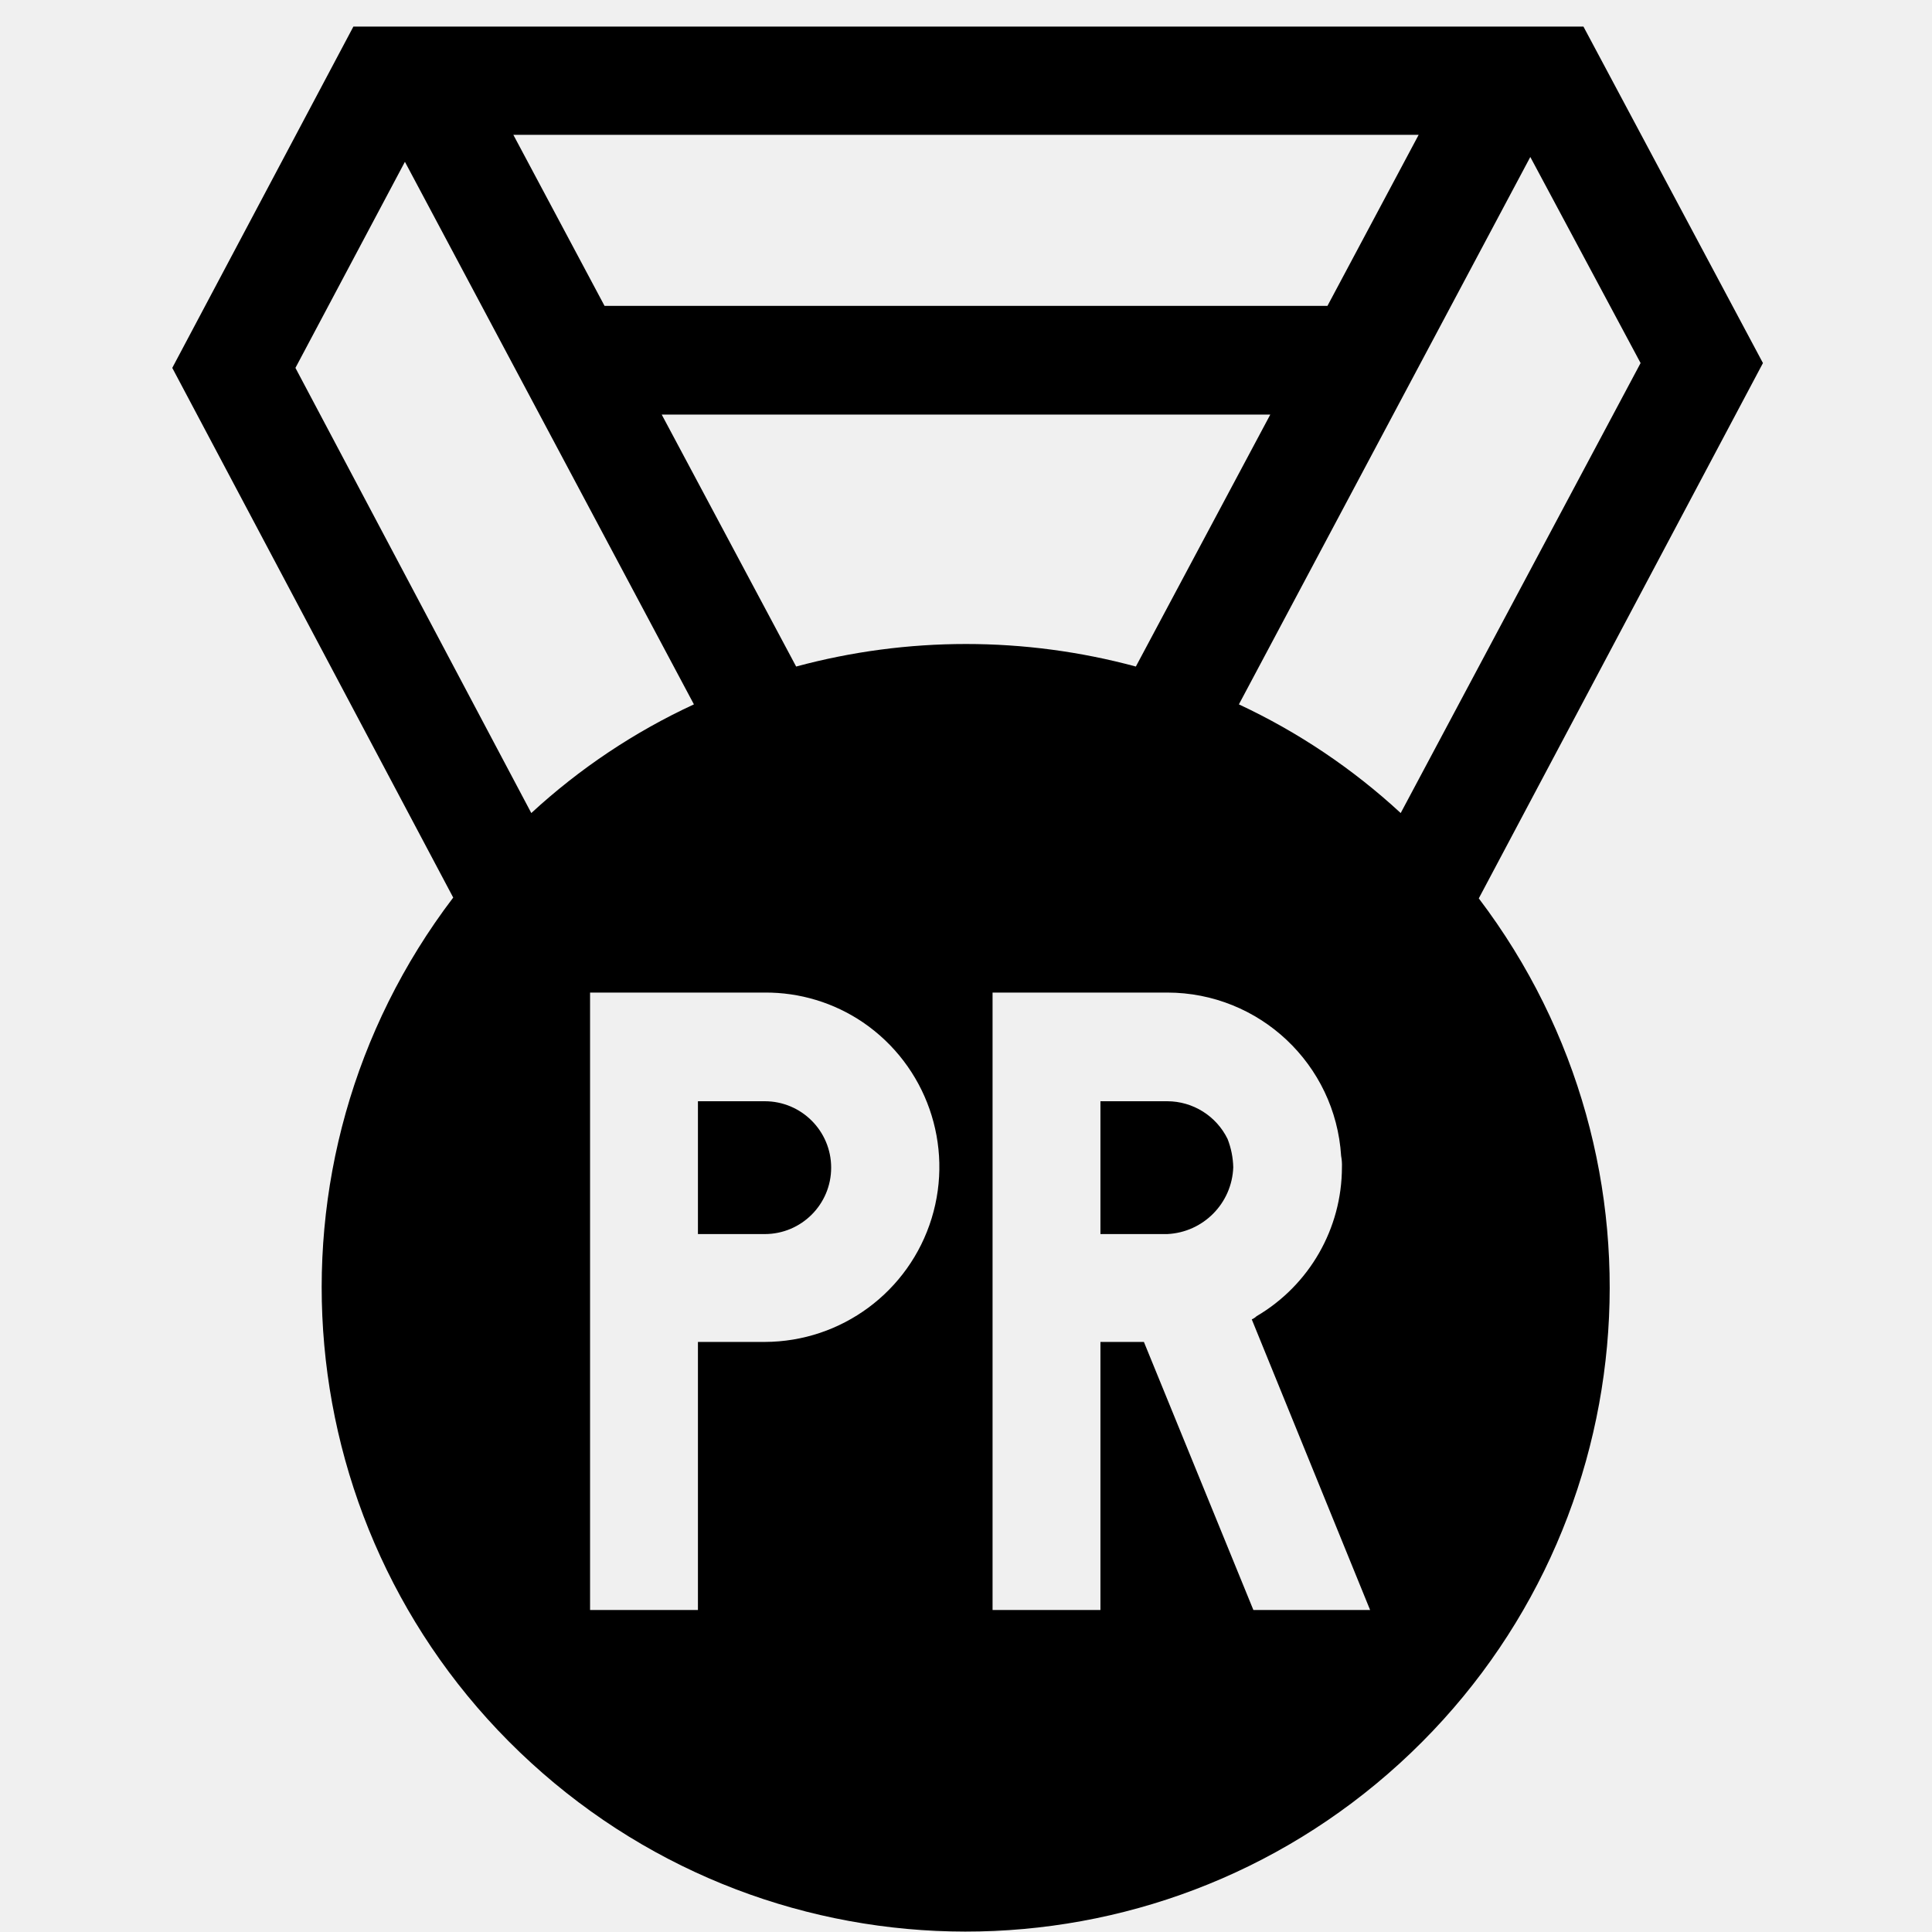
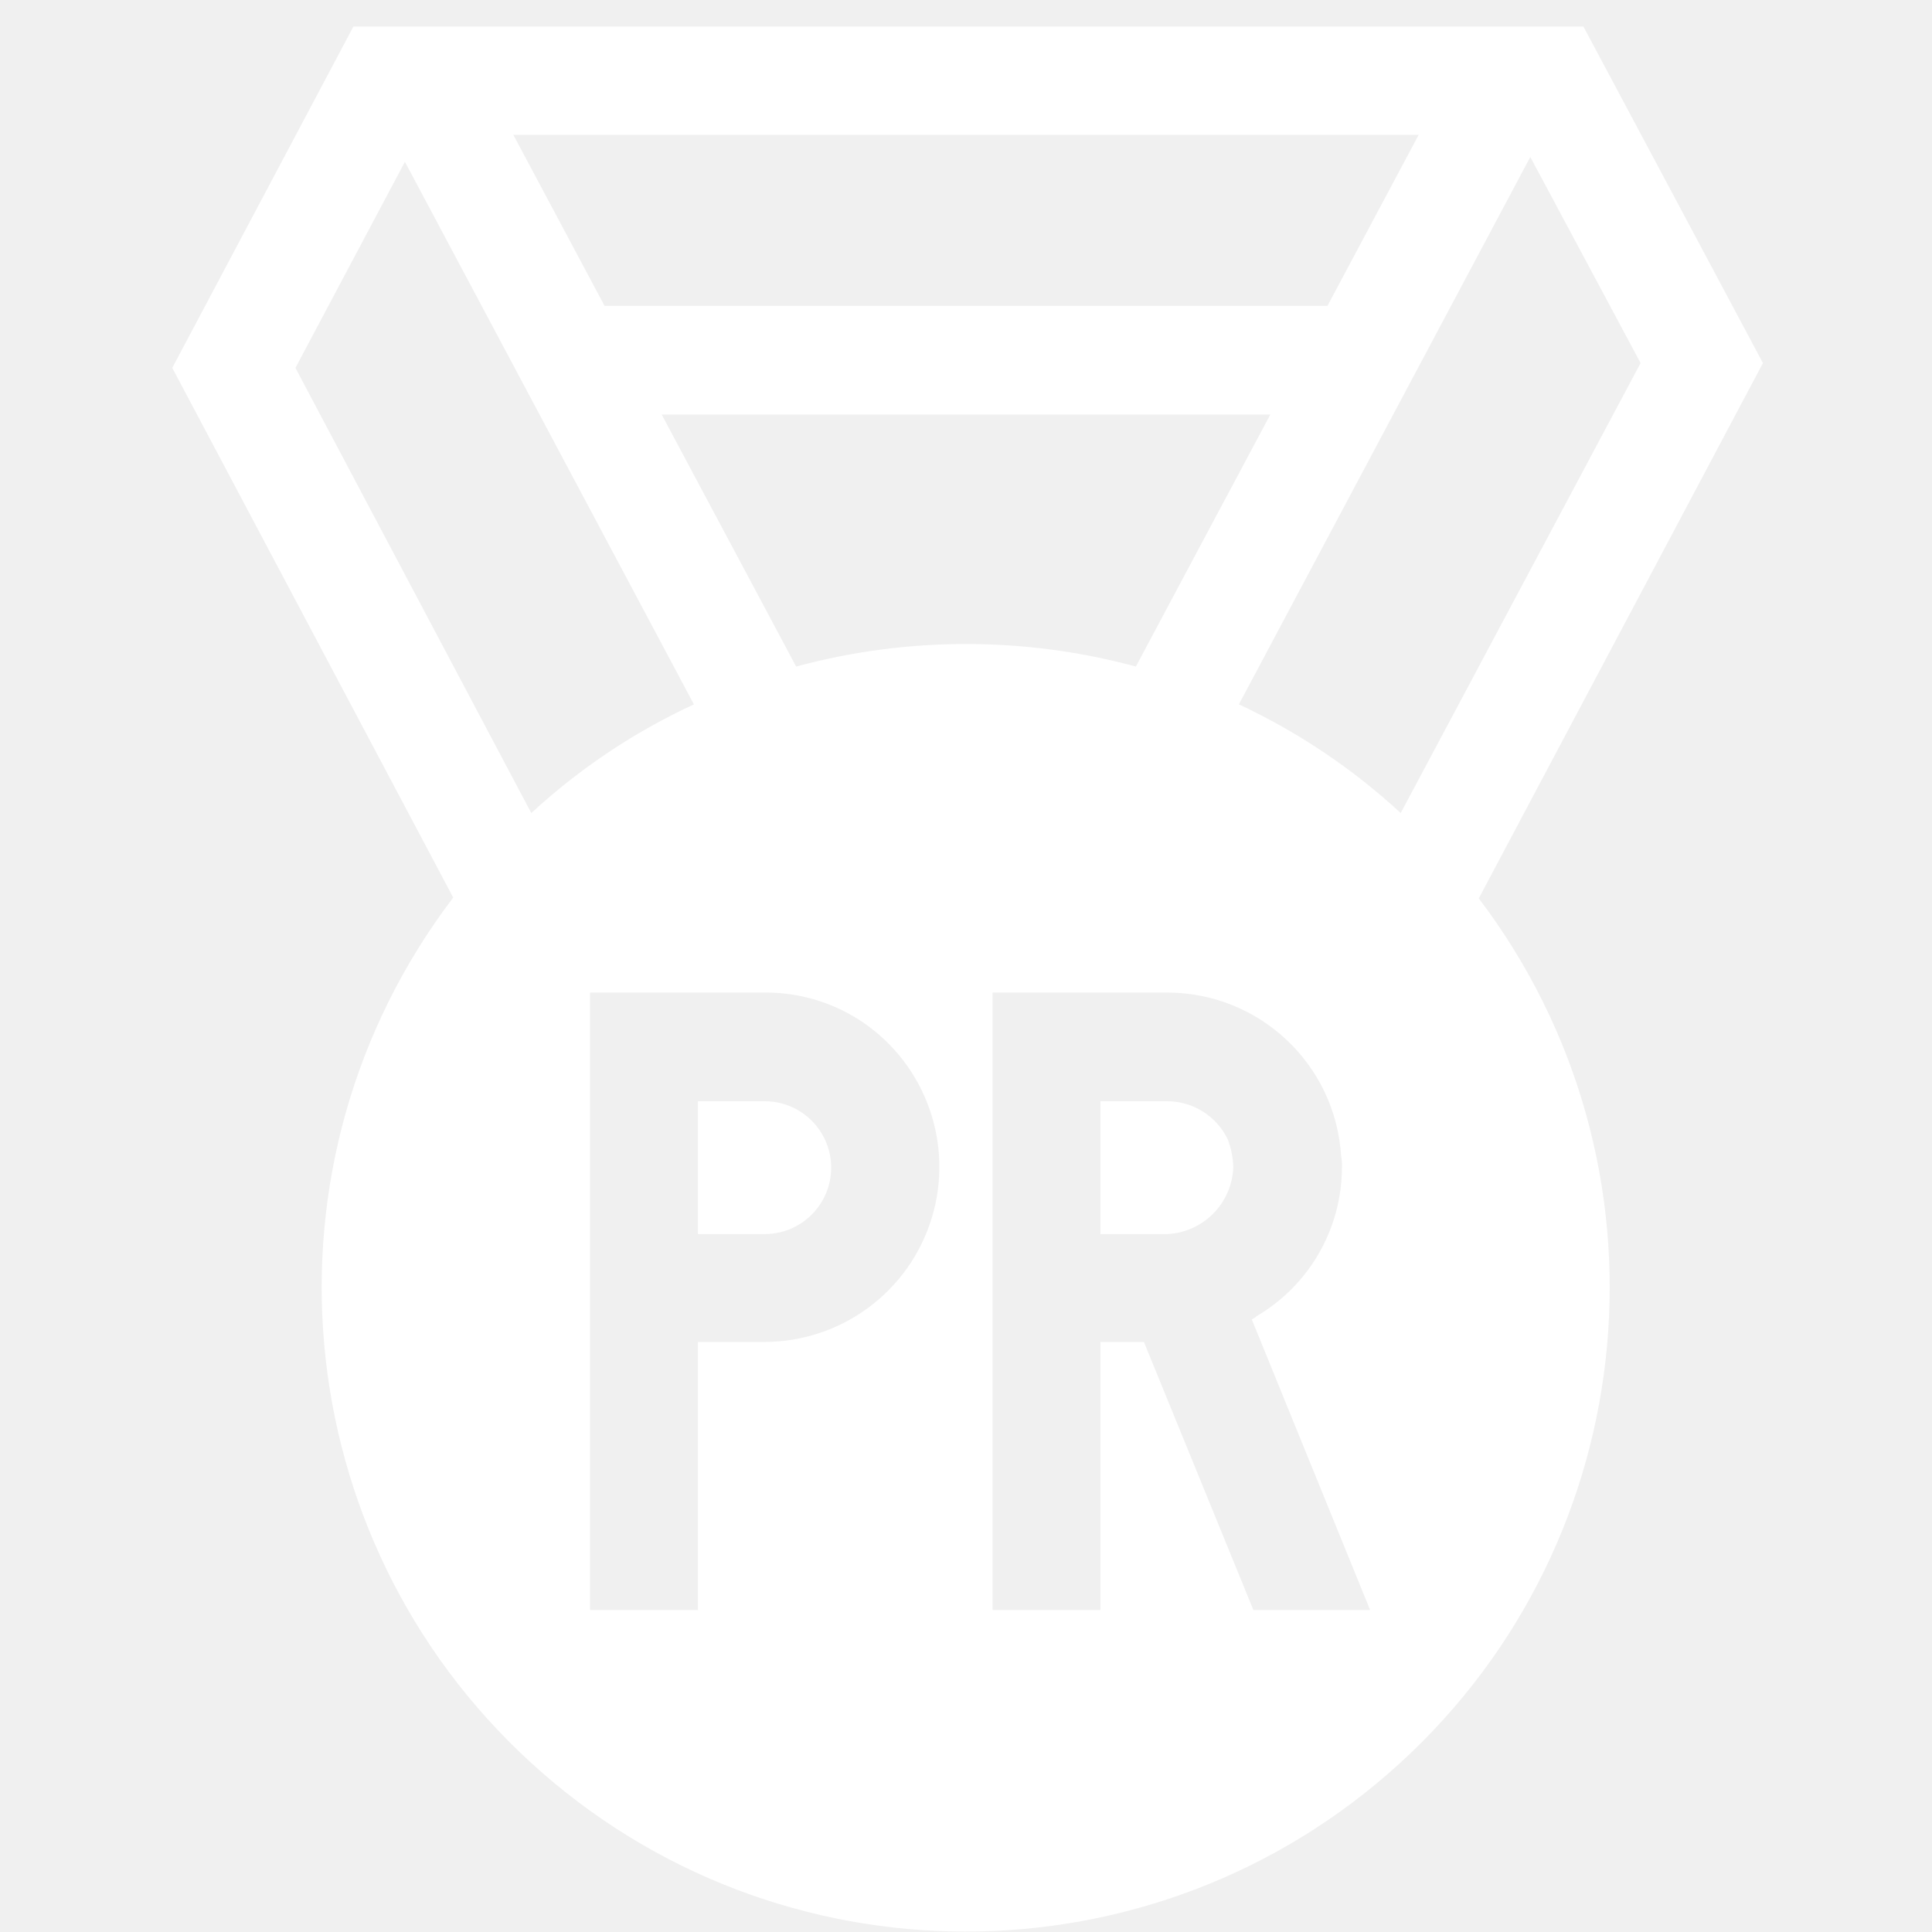
<svg xmlns="http://www.w3.org/2000/svg" fill="#000000" viewBox="0 0 24 24" width="100%" height="100%">
-   <g fill="">
+   <g fill="#FFFFFF">
    <path d="M21.9 4.51L19.67.33H4.39L2.14 4.57l3.49 6.58a8 8 0 1012.74.01zm-4.277-2.835L16.49 3.8H7.51L6.377 1.675zM3.67 4.57l1.36-2.56 3.59 6.74A7.826 7.826 0 006.6 10.1zm5.83 12.1h-.83V20H7.33v-7.67H9.5c.435-.003.86.126 1.22.37a2.174 2.174 0 01-1.22 3.97zm.39-8.39L8.22 5.15h7.56l-1.67 3.13a8.09 8.09 0 00-4.22 0zM15.57 20l-1.36-3.33h-.54V20h-1.34v-7.67h2.17a2.165 2.165 0 012.16 2.03.614.614 0 01.01.14 2.148 2.148 0 01-1.06 1.85.21.21 0 01-.06.04L17.02 20zm1.83-9.9a7.874 7.874 0 00-2.01-1.35l3.62-6.8 1.37 2.56z" />
    <path d="M14.5 13.68h-.83v1.65h.83a.861.861 0 00.82-.83 1.035 1.035 0 00-.07-.35.836.836 0 00-.75-.47zm-5 0h-.83v1.65h.83a.825.825 0 100-1.65z" />
  </g>
</svg>
